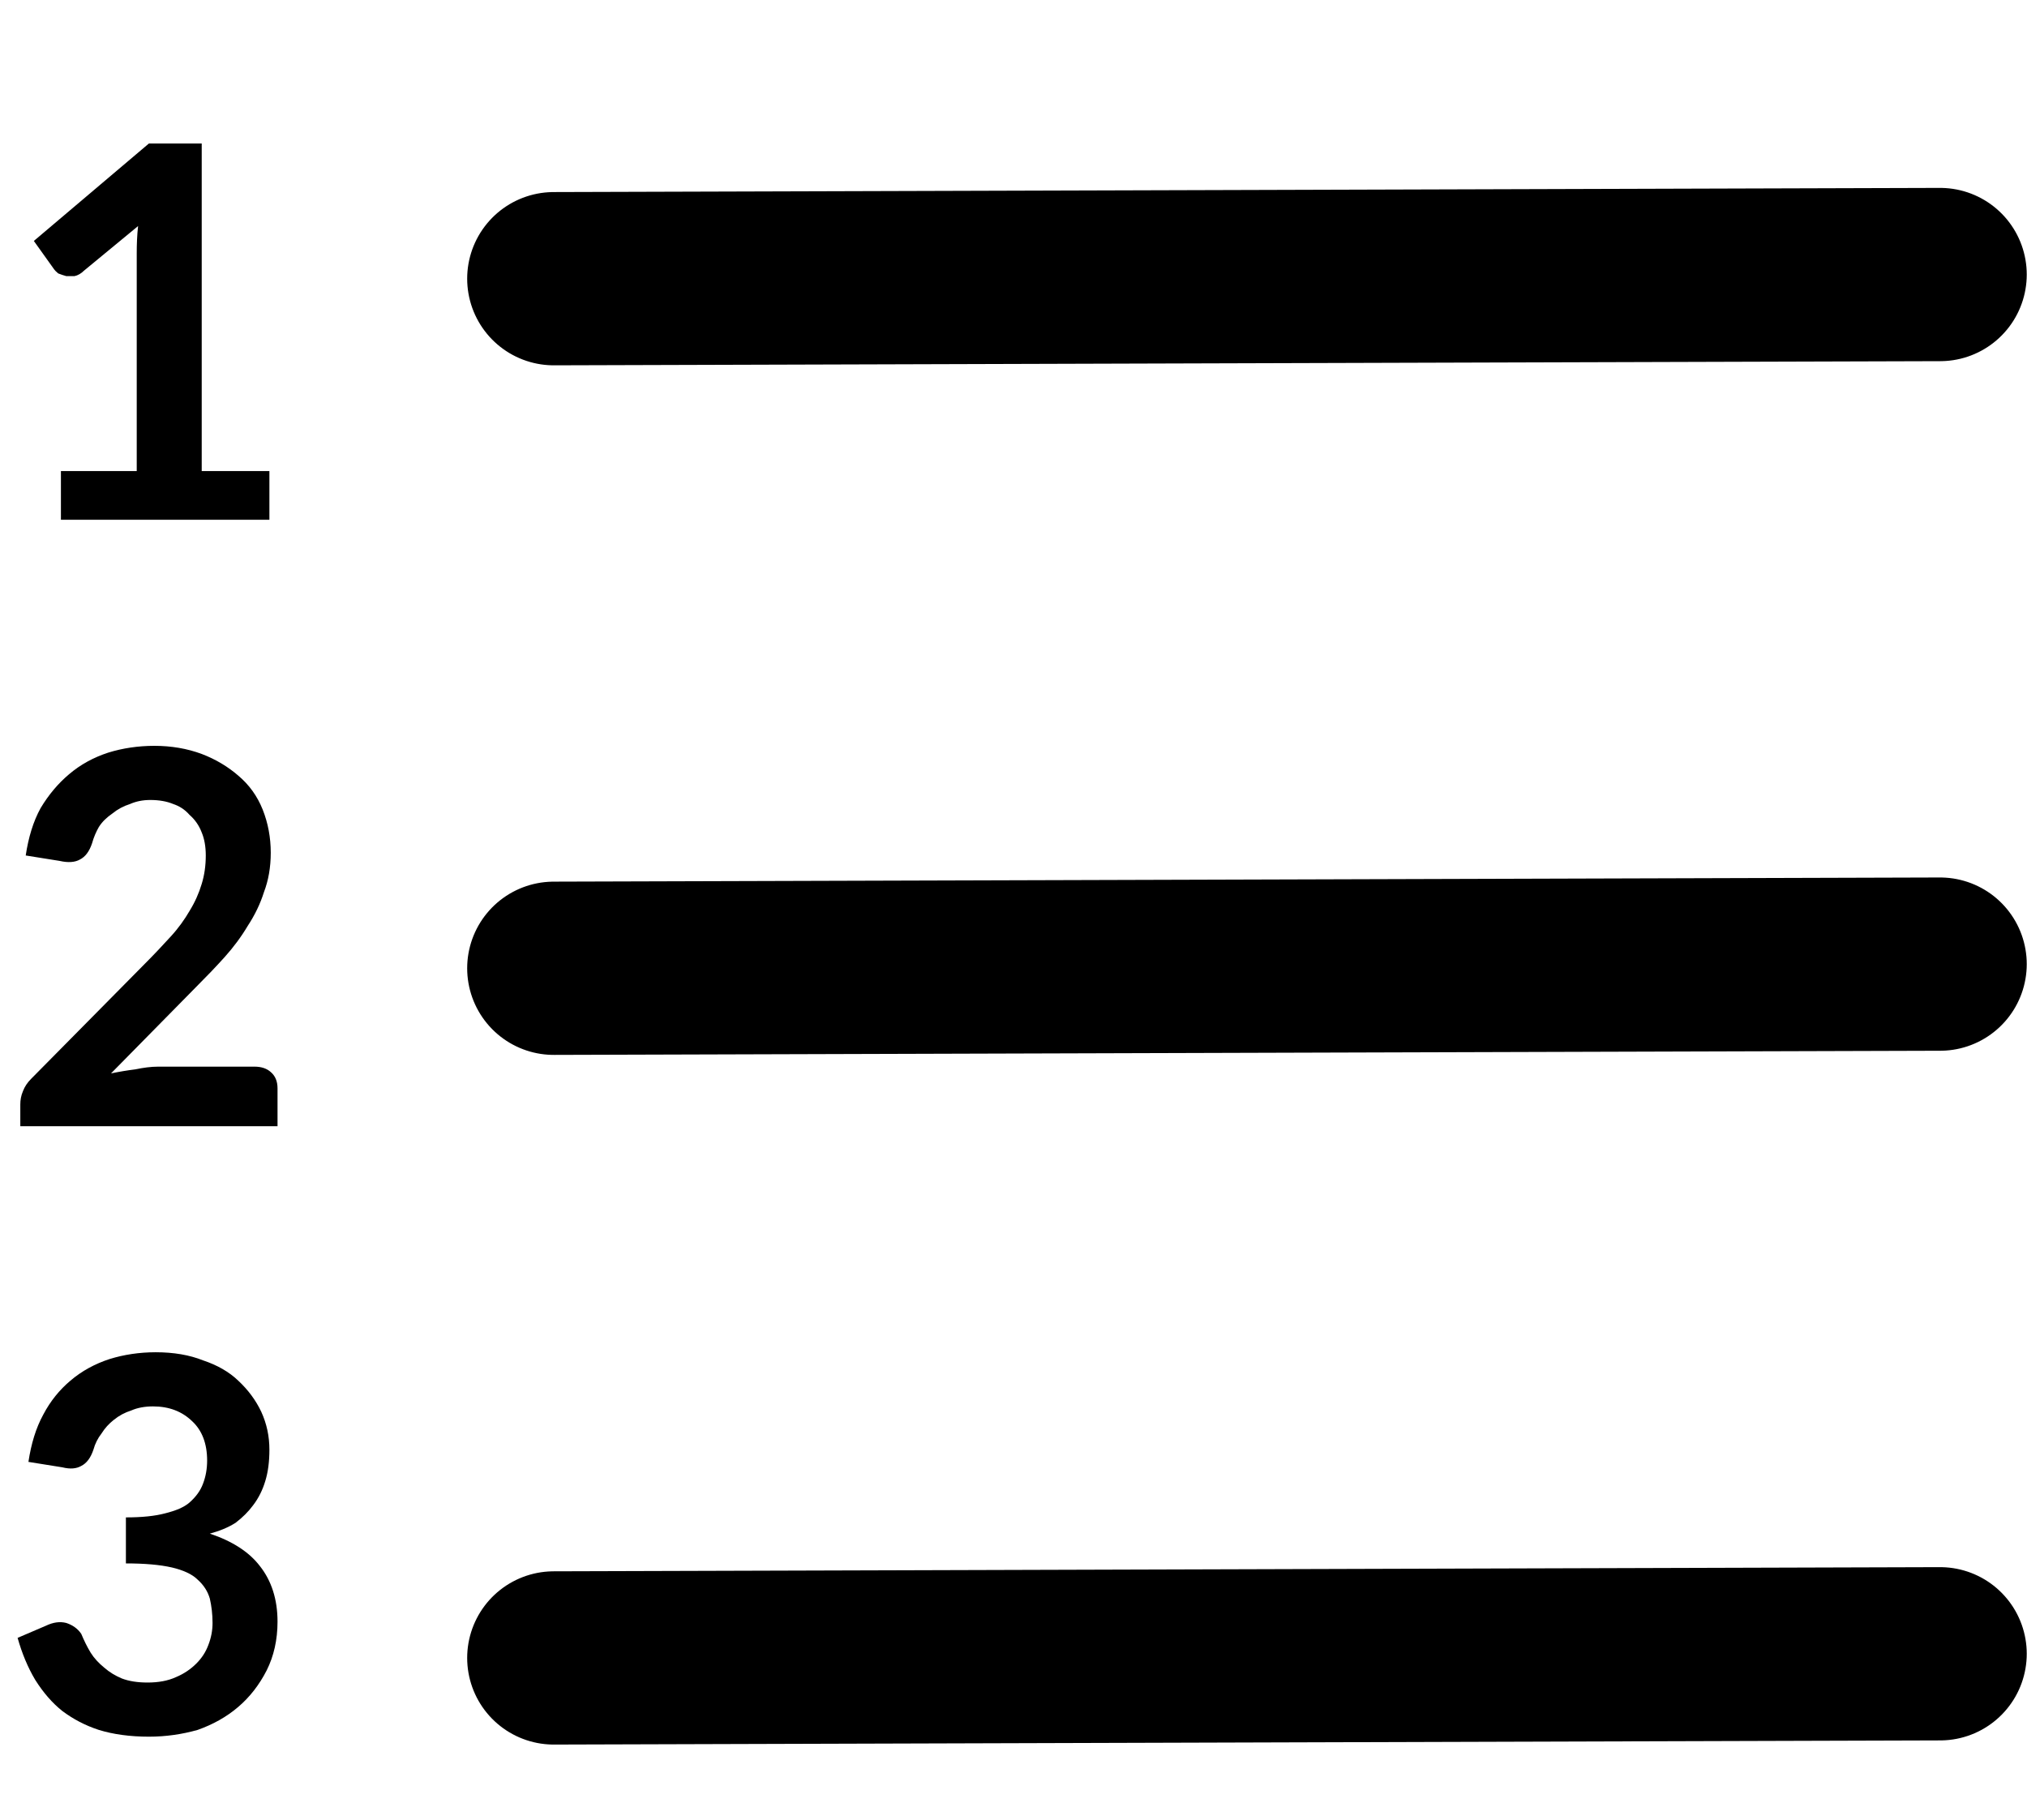
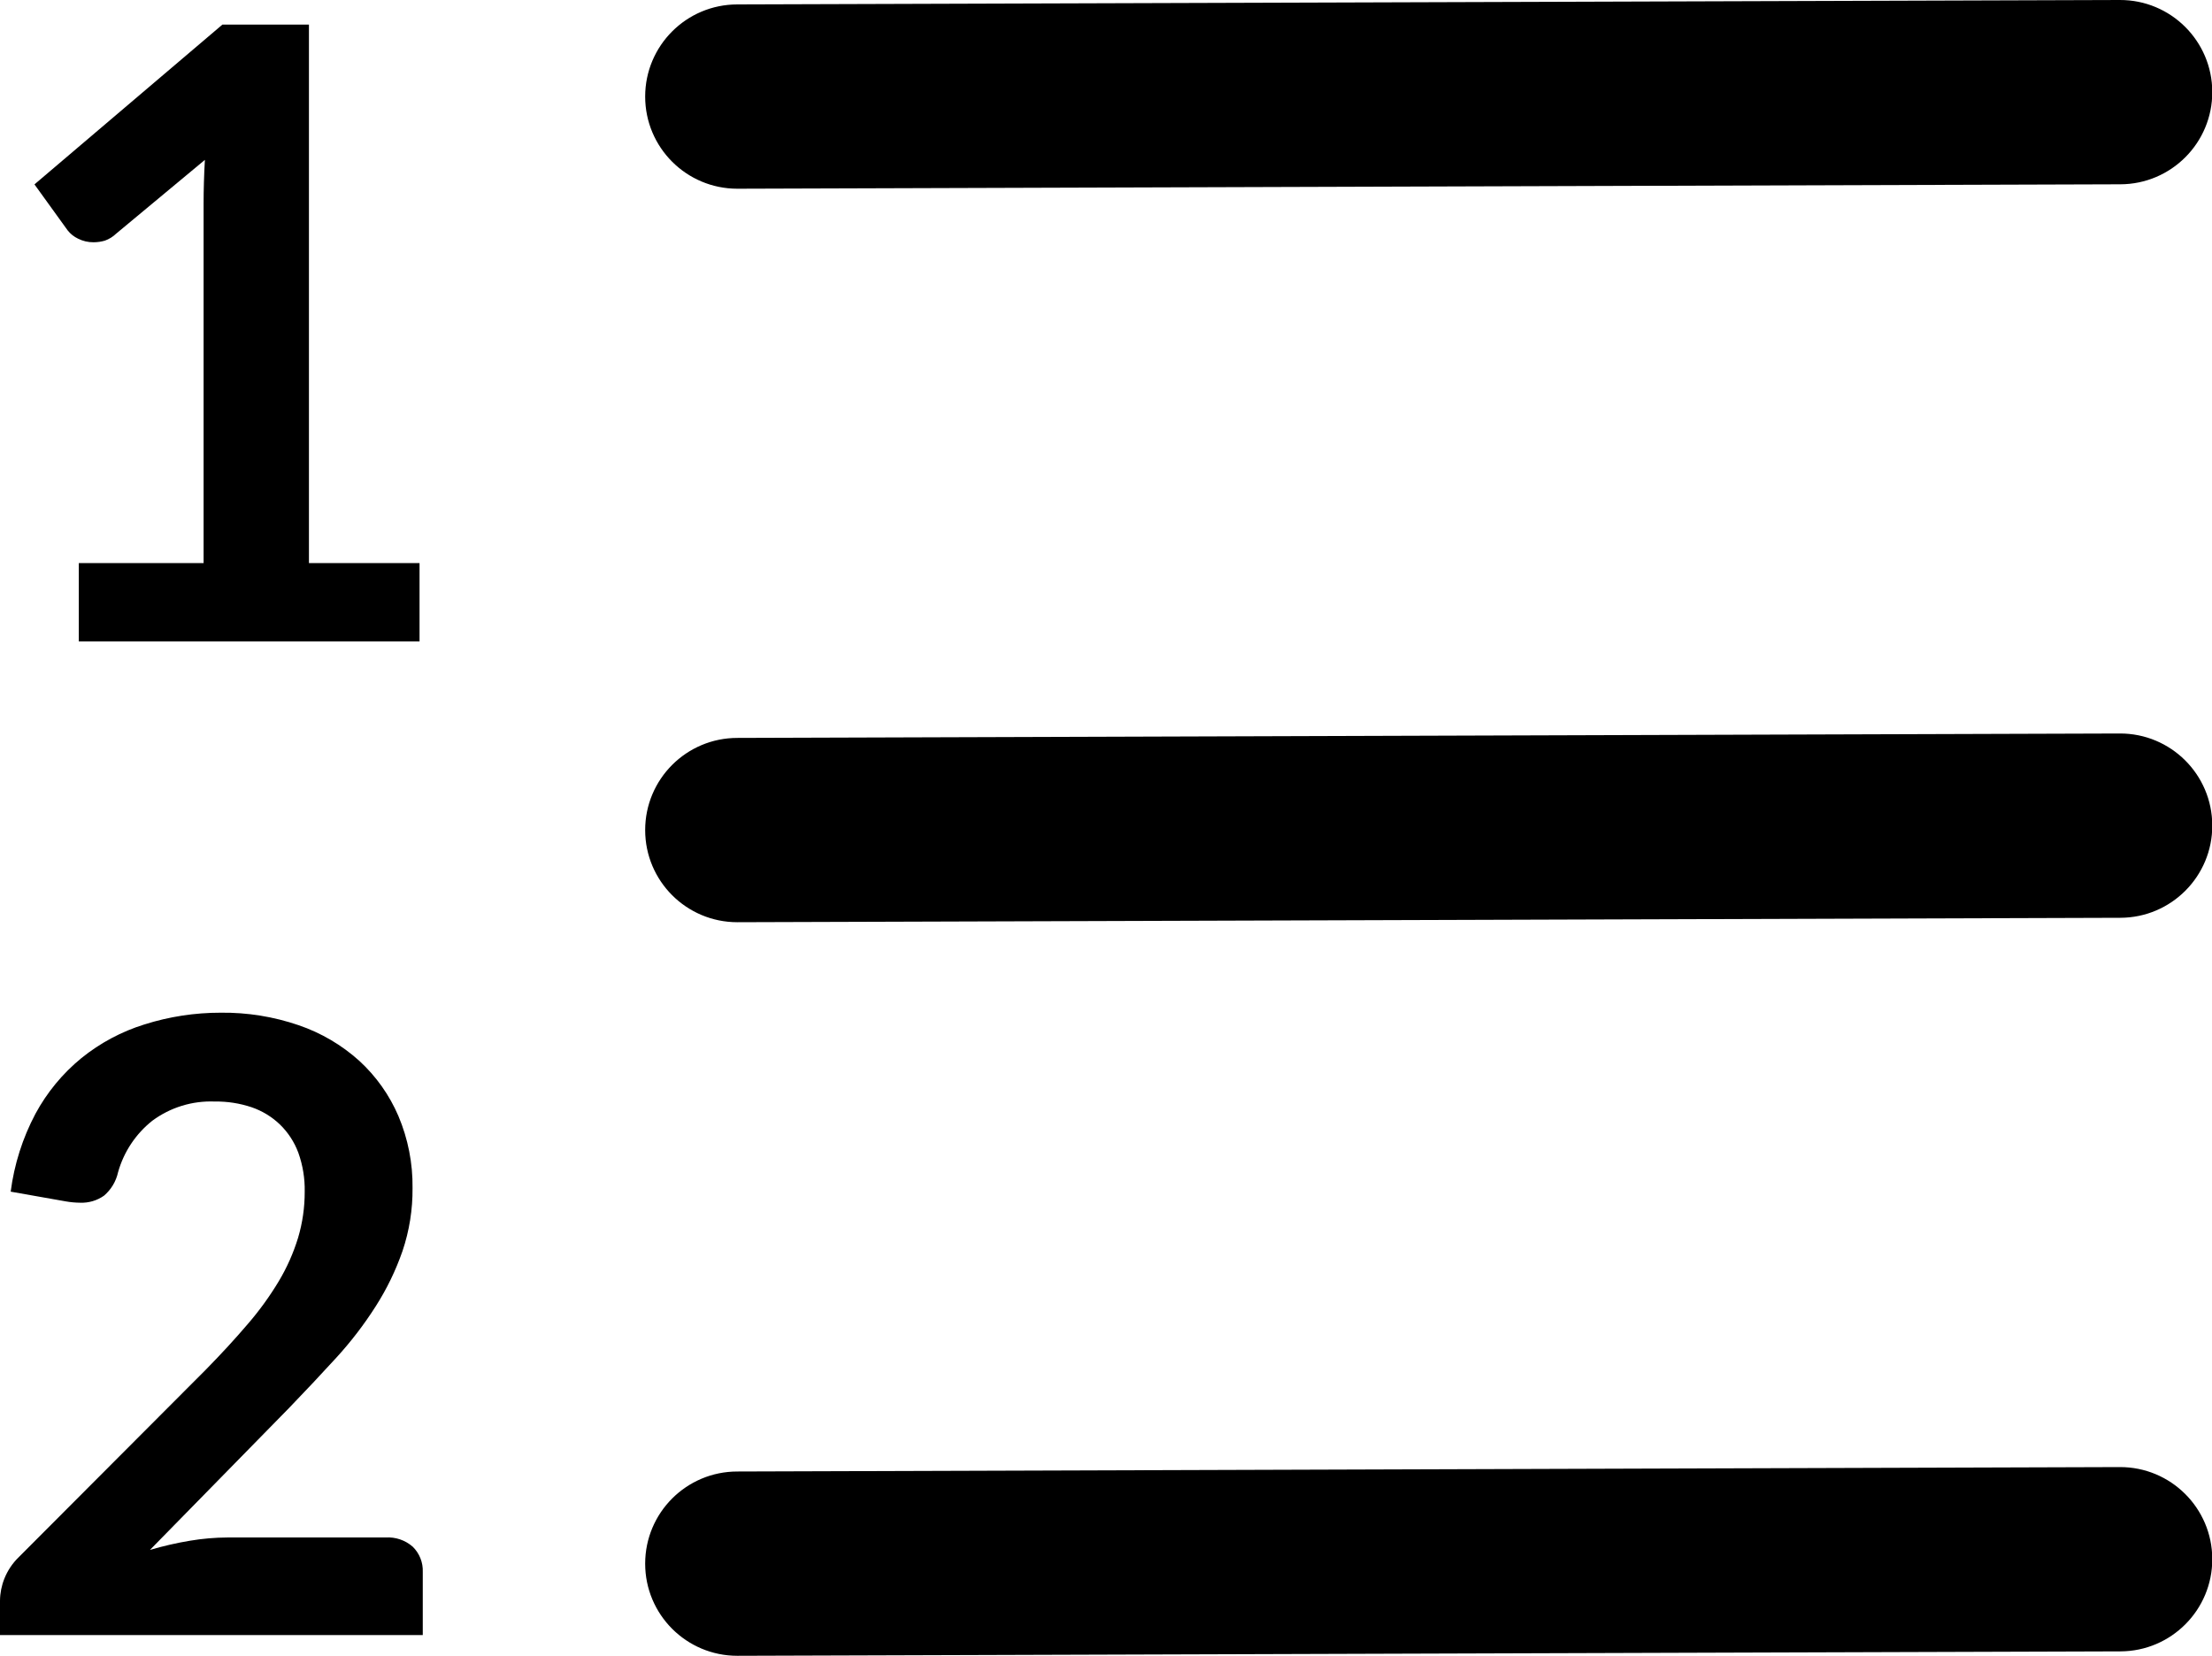
- <svg xmlns="http://www.w3.org/2000/svg" width="23.395" height="21" data-name="Nummerierte Auflistung" viewBox="0 0 23.395 21">
-   <path fill="none" stroke="currentColor" stroke-linecap="round" stroke-width="2" d="m6.392 3.217 16-.048" data-name="Linie 9" />
-   <path fill="none" stroke="currentColor" stroke-linecap="round" stroke-width="2" d="m6.392 11.177 16-.048" data-name="Linie 10" />
-   <path fill="none" stroke="currentColor" stroke-linecap="round" stroke-width="2" d="m6.392 19.138 16-.048" data-name="Linie 11" />
-   <text fill="currentColor" data-name="1" font-family="Lato-Bold, Lato" font-size="6" font-weight="700" transform="translate(0 6)">
-     <tspan x="0" y="0">1</tspan>
-   </text>
-   <text fill="currentColor" data-name="2" font-family="Lato-Bold, Lato" font-size="6" font-weight="700" transform="translate(0 13)">
-     <tspan x="0" y="0">2</tspan>
-   </text>
-   <text fill="currentColor" data-name="3" font-family="Lato-Bold, Lato" font-size="6" font-weight="700" transform="translate(0 20)">
-     <tspan x="0" y="0">3</tspan>
-   </text>
+ <svg xmlns="http://www.w3.org/2000/svg" width="24" height="17.969" viewBox="0 0 24 17.969">
+   <g data-name="Gruppe 7427">
+     <path d="M8 2.048a1 1 0 0 1 0-2L23 0a1 1 0 1 1 .006 2l-15 .048Z" data-name="Linie 9" />
+     <path d="M8 10.008a1 1 0 0 1 0-2l15-.048a1 1 0 0 1 .006 2l-15 .048Z" data-name="Linie 10" />
+     <path d="M8 17.969a1 1 0 0 1 0-2l15-.048a1 1 0 0 1 .006 2l-15 .048Z" data-name="Linie 11" />
+     <path d="M.855 6.111h1.354v-3.9q0-.227.014-.476l-.962.8a.341.341 0 0 1-.122.076.43.43 0 0 1-.123.018.363.363 0 0 1-.169-.039.315.315 0 0 1-.113-.09l-.36-.499L2.413.267h.939v5.844h1.2v.85H.855Z" data-name="1" />
+     <path d="M2.395 10.99a2.511 2.511 0 0 1 .846.136 1.9 1.9 0 0 1 .657.386 1.747 1.747 0 0 1 .425.6 1.942 1.942 0 0 1 .153.781 2.082 2.082 0 0 1-.109.684 2.845 2.845 0 0 1-.291.6 4.047 4.047 0 0 1-.428.558q-.245.268-.513.546L1.627 16.82a3.651 3.651 0 0 1 .435-.1 2.53 2.53 0 0 1 .407-.035h1.715a.407.407 0 0 1 .294.1.363.363 0 0 1 .109.275v.684H0v-.374a.662.662 0 0 1 .048-.24.671.671 0 0 1 .155-.231l2.03-2.035q.254-.259.455-.495a3.338 3.338 0 0 0 .338-.467 2.132 2.132 0 0 0 .208-.469 1.731 1.731 0 0 0 .072-.5 1.188 1.188 0 0 0-.069-.423.829.829 0 0 0-.2-.307.834.834 0 0 0-.307-.187 1.2 1.2 0 0 0-.4-.062 1.066 1.066 0 0 0-.677.208 1.09 1.09 0 0 0-.372.559.464.464 0 0 1-.153.255.42.42 0 0 1-.259.076.934.934 0 0 1-.153-.014l-.6-.106a2.479 2.479 0 0 1 .268-.844 2.023 2.023 0 0 1 .5-.606 2.059 2.059 0 0 1 .684-.365 2.729 2.729 0 0 1 .827-.127Z" data-name="2" />
+   </g>
</svg>
